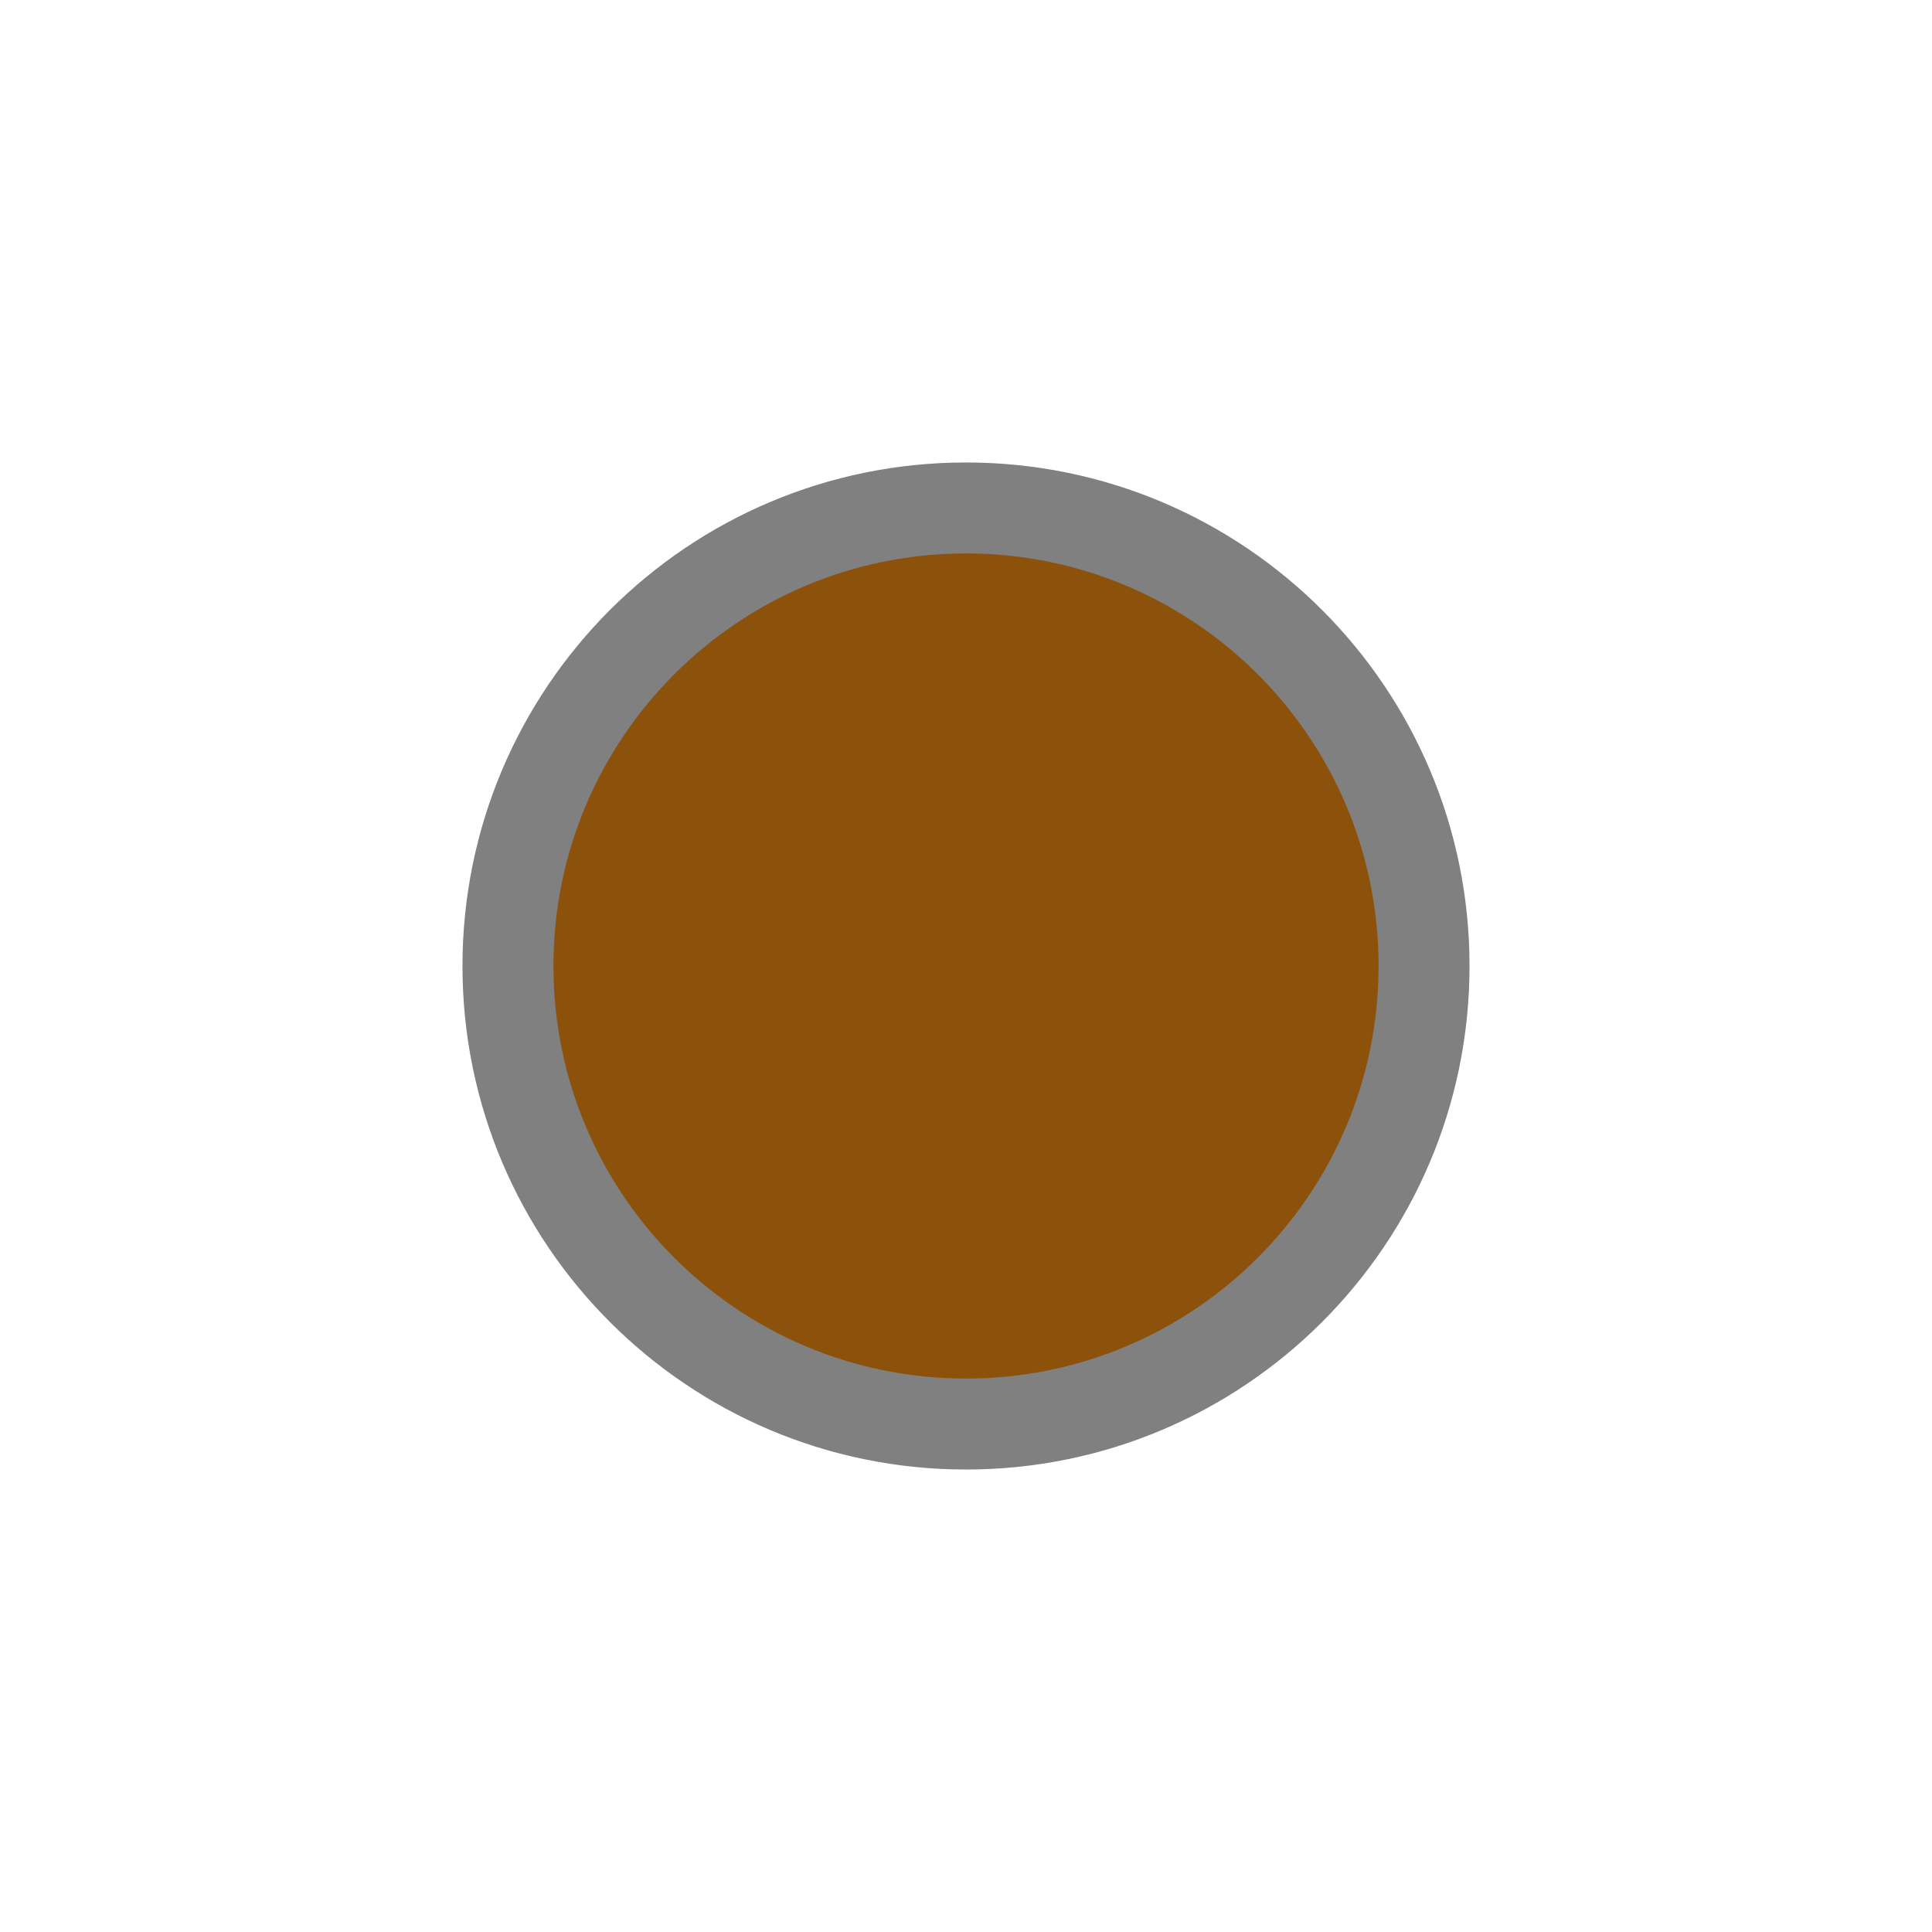
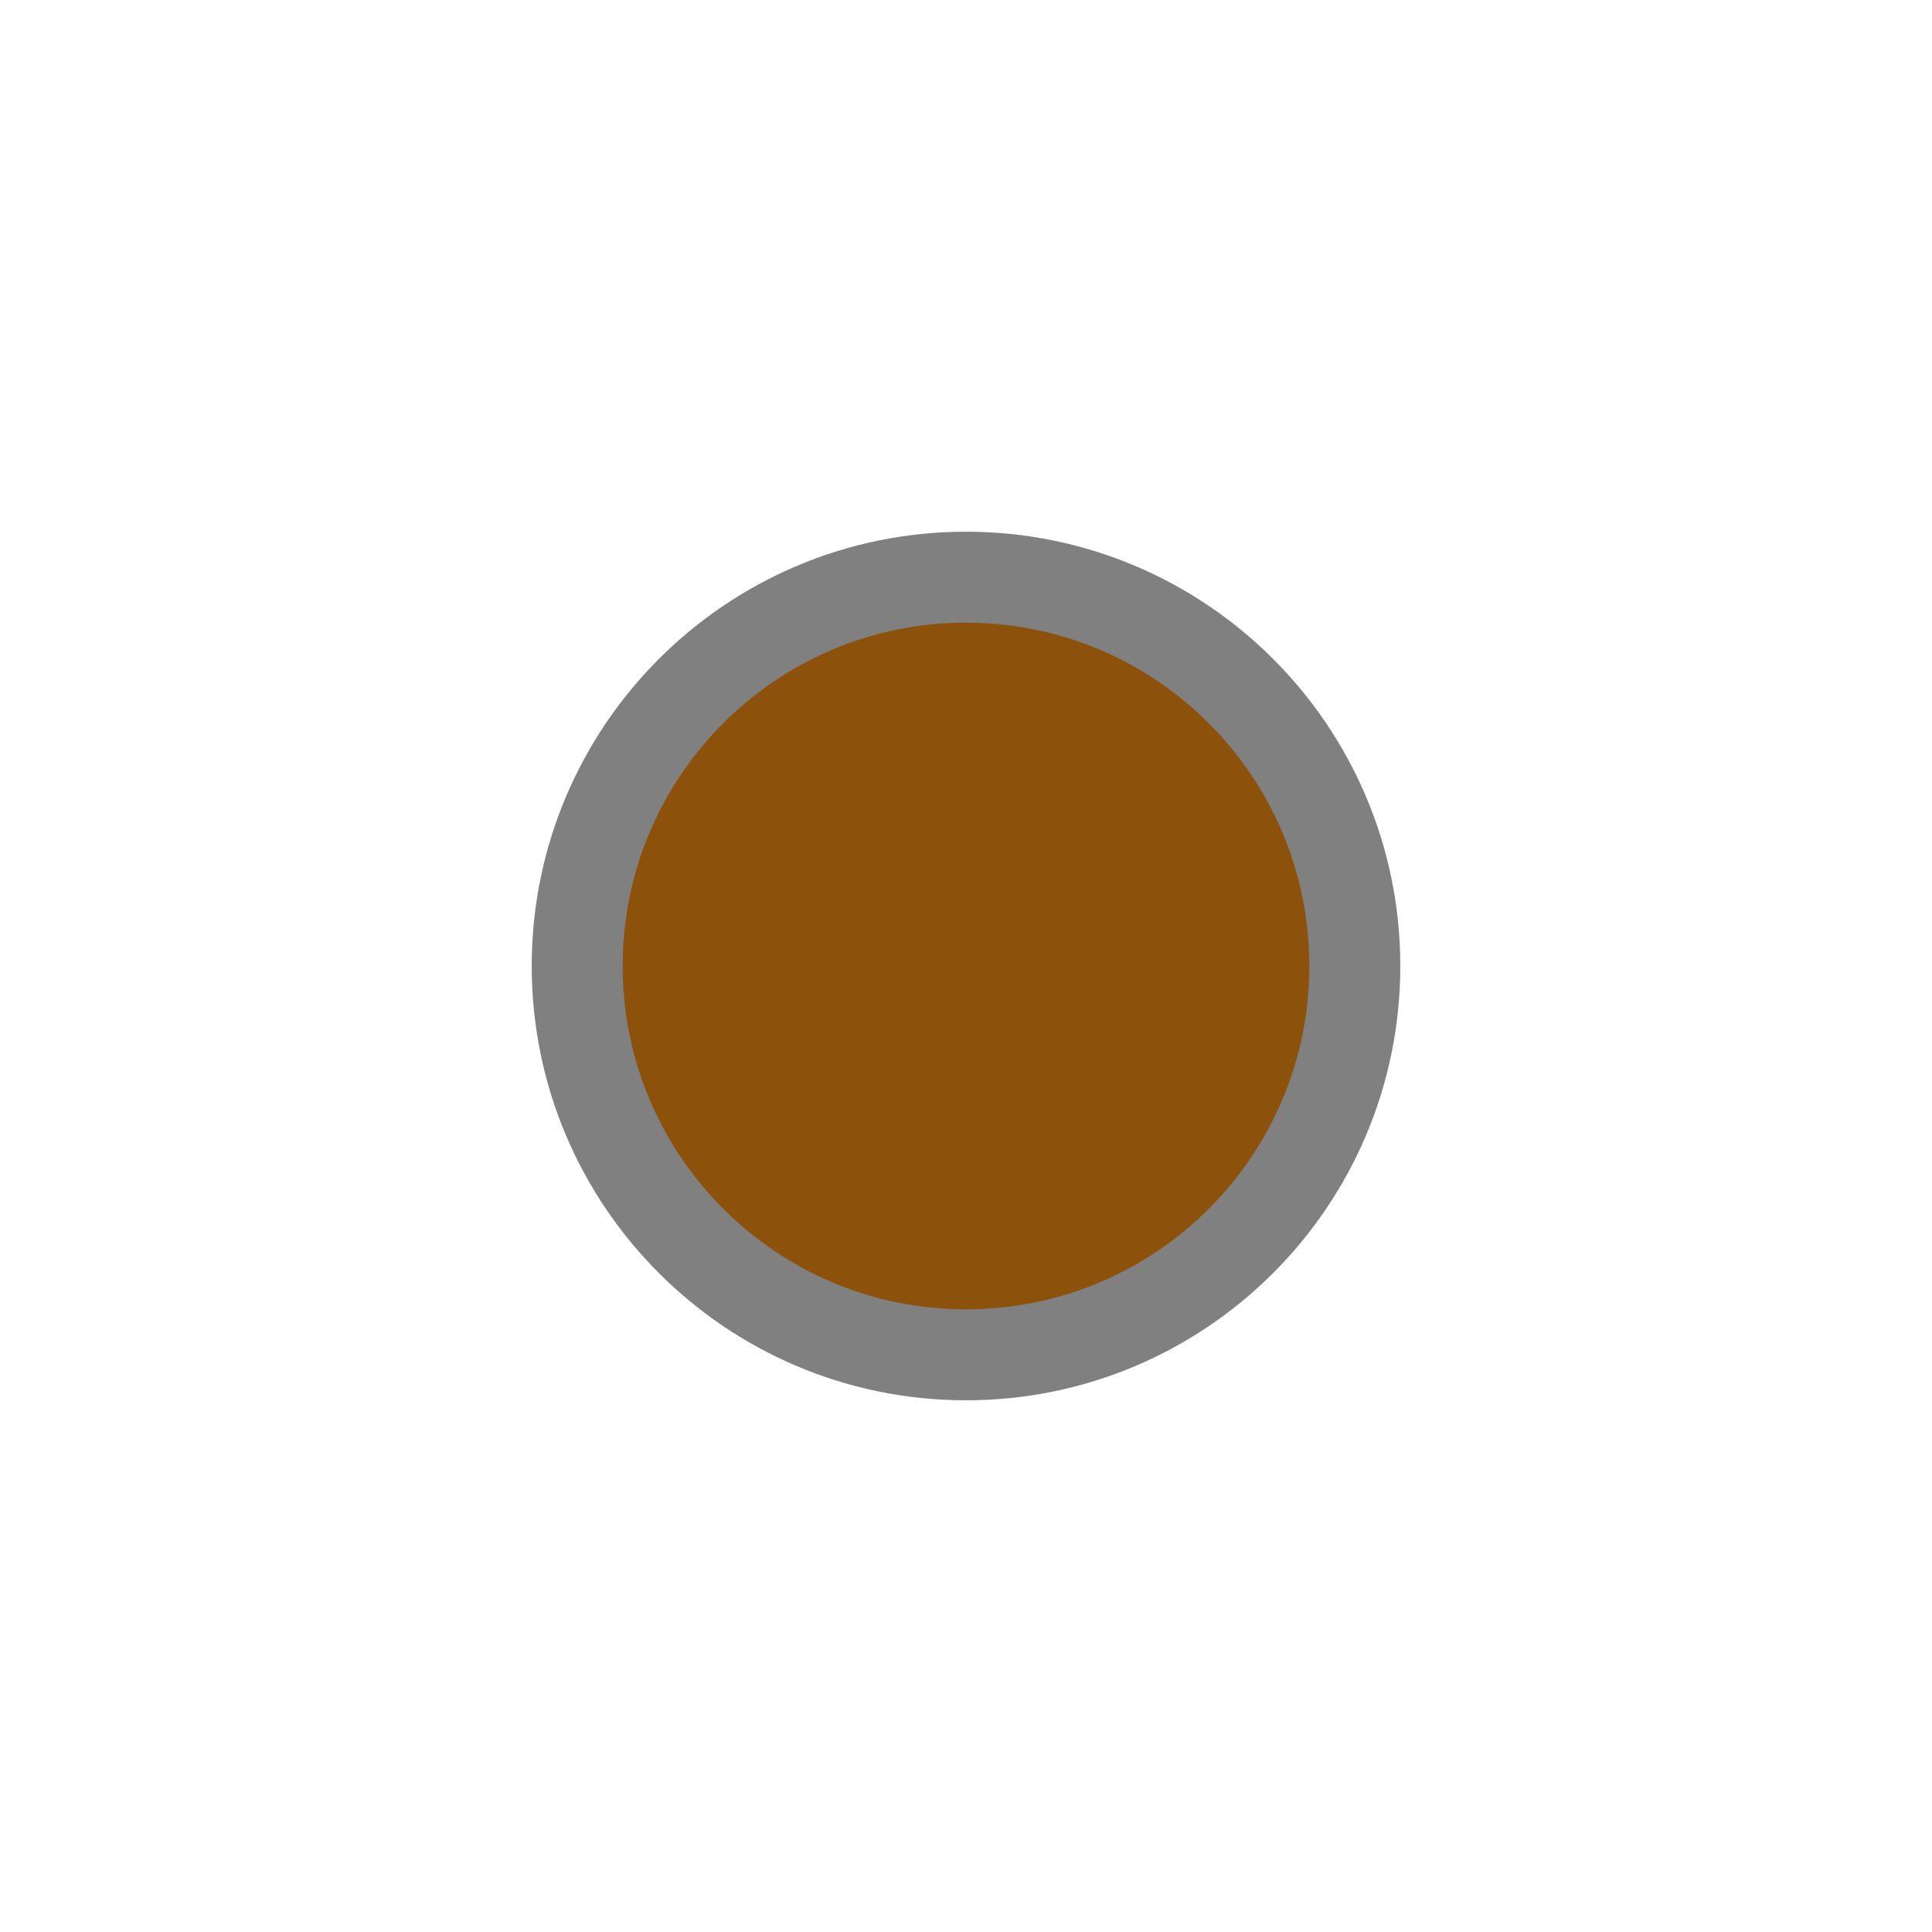
<svg xmlns="http://www.w3.org/2000/svg" class="svglite" width="24.00pt" height="24.00pt" viewBox="0 0 24.00 24.00">
  <defs>
    <style type="text/css">
    .svglite line, .svglite polyline, .svglite polygon, .svglite path, .svglite rect, .svglite circle {
      fill: none;
      stroke: #000000;
      stroke-linecap: round;
      stroke-linejoin: round;
      stroke-miterlimit: 10.00;
    }
    .svglite text {
      white-space: pre;
    }
  </style>
  </defs>
  <rect width="100%" height="100%" style="stroke: none; fill: none;" />
  <defs>
    <clipPath id="cpMC4wMHwyNC4wMHwwLjAwfDI0LjAw">
      <rect x="0.00" y="0.00" width="24.00" height="24.00" />
    </clipPath>
  </defs>
  <g clip-path="url(#cpMC4wMHwyNC4wMHwwLjAwfDI0LjAw)">
-     <circle cx="12.00" cy="12.00" r="5.69" style="stroke-width: 1.13; stroke: #808080; fill: #8C510A;" />
+     <circle cx="12.00" cy="12.00" r="4.83" style="stroke-width: 1.13; stroke: #808080; fill: #8C510A;" />
  </g>
</svg>
